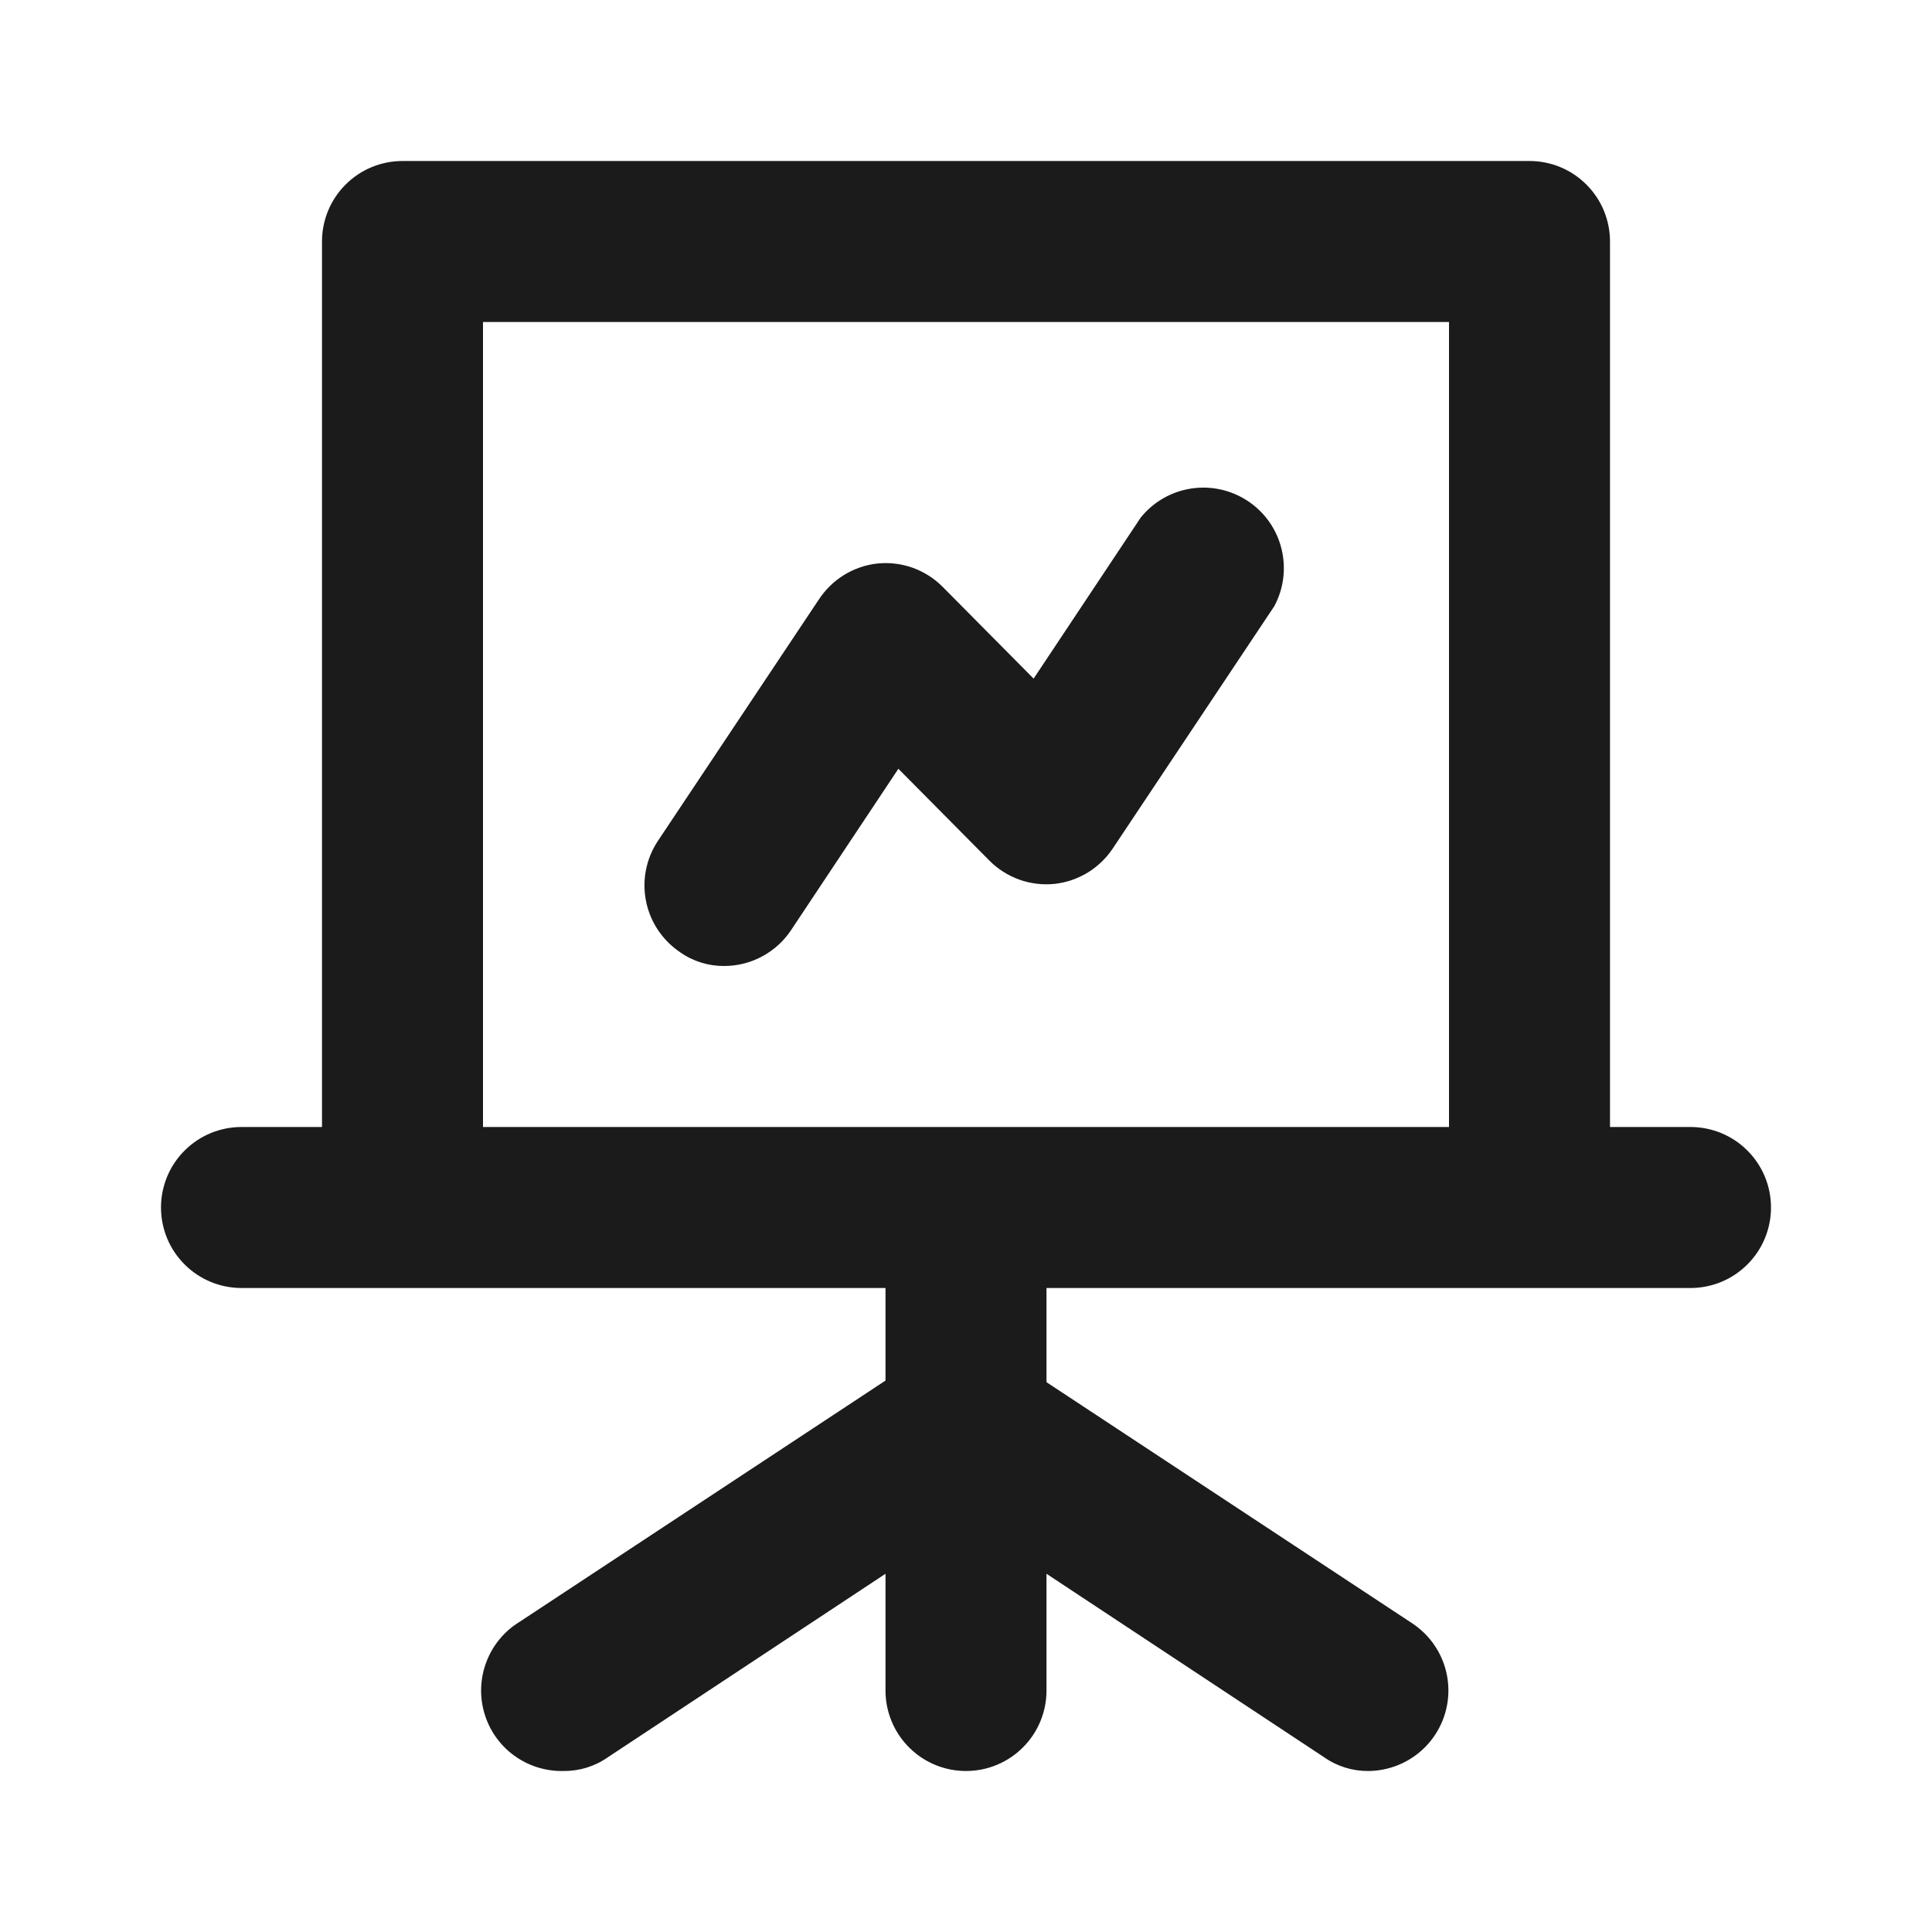
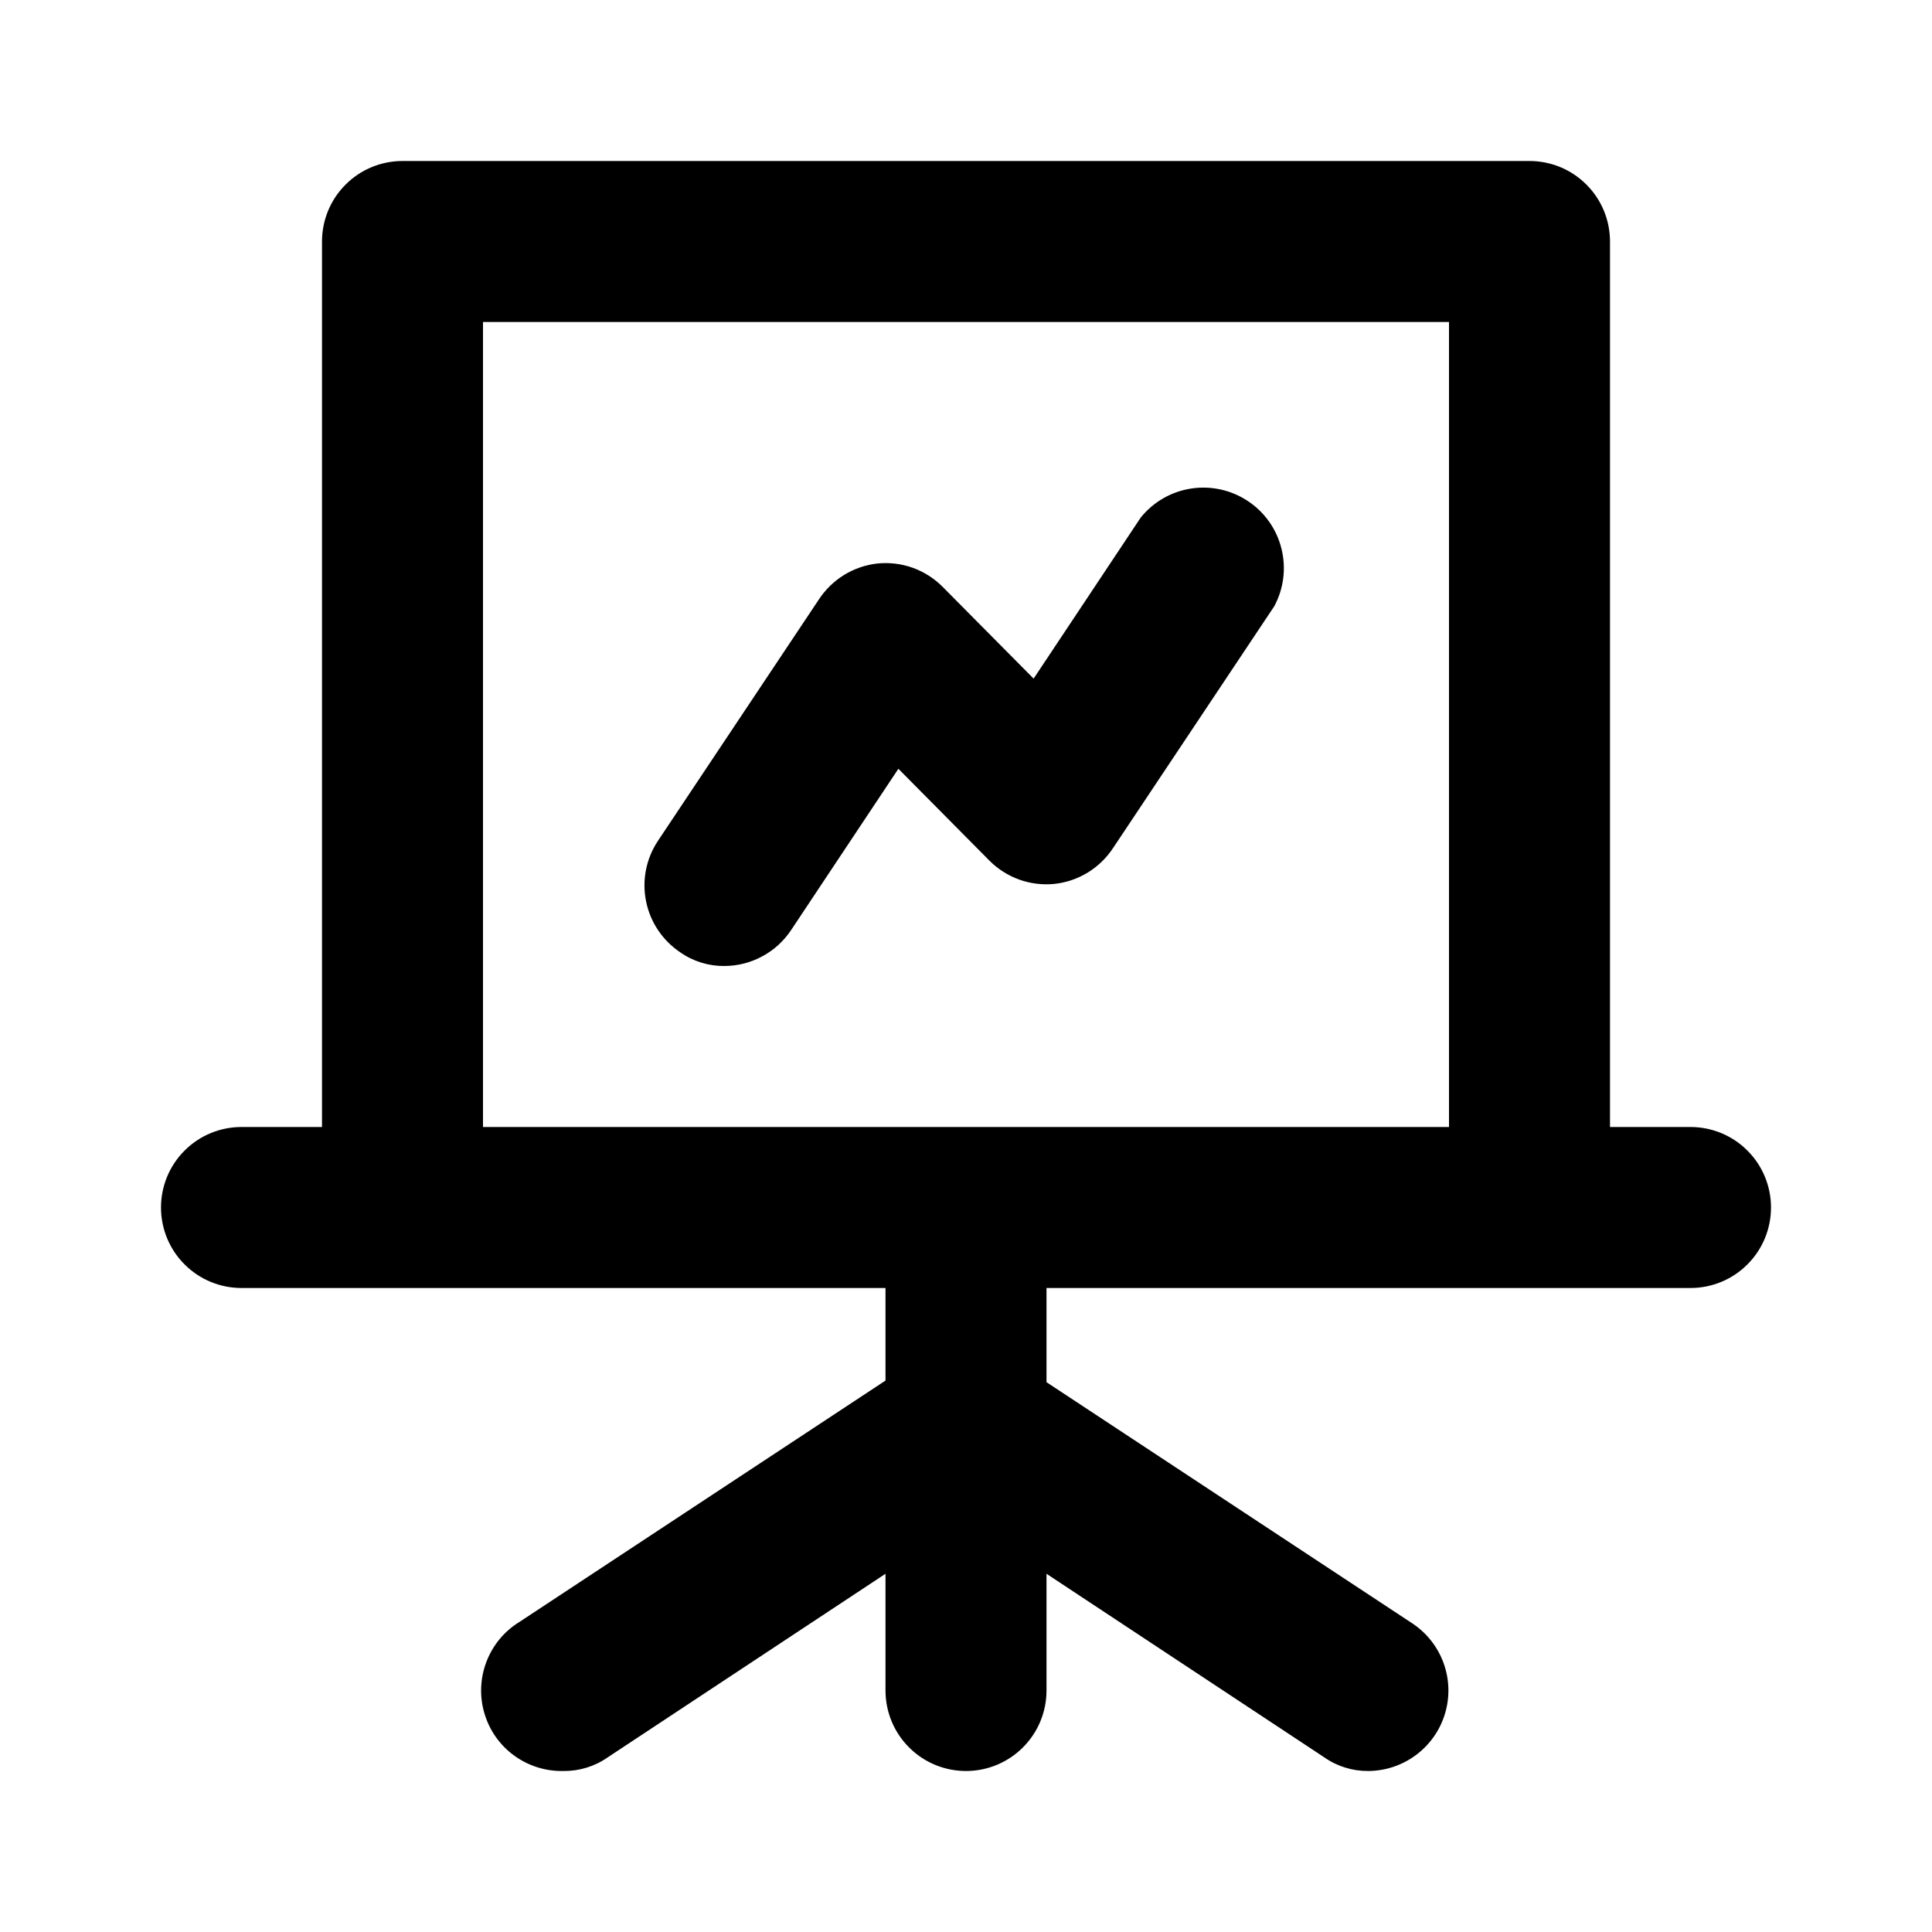
<svg xmlns="http://www.w3.org/2000/svg" width="24" height="24" viewBox="0 0 24 24" fill="none">
-   <path d="M21 14H20V3C20 2.735 19.895 2.48 19.707 2.293C19.52 2.105 19.265 2 19 2H5C4.735 2 4.48 2.105 4.293 2.293C4.105 2.48 4 2.735 4 3V14H3C2.735 14 2.48 14.105 2.293 14.293C2.105 14.48 2 14.735 2 15C2 15.265 2.105 15.52 2.293 15.707C2.48 15.895 2.735 16 3 16H11V17.15L6.45 20.15C6.263 20.265 6.12 20.439 6.042 20.645C5.964 20.85 5.955 21.075 6.018 21.285C6.08 21.496 6.21 21.68 6.388 21.809C6.565 21.938 6.781 22.005 7 22C7.197 22.002 7.389 21.943 7.55 21.83L11 19.55V21C11 21.265 11.105 21.52 11.293 21.707C11.48 21.895 11.735 22 12 22C12.265 22 12.52 21.895 12.707 21.707C12.895 21.52 13 21.265 13 21V19.55L16.45 21.83C16.611 21.943 16.803 22.002 17 22C17.214 21.998 17.421 21.928 17.592 21.8C17.763 21.672 17.889 21.492 17.95 21.288C18.012 21.083 18.006 20.864 17.934 20.663C17.862 20.462 17.727 20.289 17.55 20.17L13 17.17V16H21C21.265 16 21.52 15.895 21.707 15.707C21.895 15.52 22 15.265 22 15C22 14.735 21.895 14.48 21.707 14.293C21.52 14.105 21.265 14 21 14ZM18 14H6V4H18V14ZM9 12C9.165 11.999 9.327 11.958 9.471 11.879C9.616 11.801 9.739 11.688 9.83 11.55L11.16 9.55L12.29 10.69C12.395 10.796 12.522 10.876 12.662 10.927C12.802 10.977 12.952 10.995 13.1 10.98C13.247 10.964 13.389 10.915 13.516 10.837C13.642 10.759 13.749 10.654 13.83 10.53L15.83 7.53C15.948 7.31 15.979 7.055 15.918 6.813C15.858 6.572 15.709 6.361 15.501 6.224C15.293 6.086 15.042 6.031 14.796 6.069C14.549 6.107 14.326 6.236 14.17 6.43L12.84 8.43L11.71 7.29C11.605 7.184 11.478 7.104 11.338 7.053C11.198 7.003 11.048 6.985 10.9 7C10.753 7.016 10.611 7.065 10.484 7.143C10.358 7.221 10.251 7.326 10.17 7.45L8.17 10.45C8.025 10.671 7.973 10.939 8.026 11.198C8.078 11.456 8.231 11.683 8.45 11.83C8.611 11.943 8.803 12.002 9 12Z" fill="#1B1B1B" />
+   <path d="M21 14H20V3C20 2.735 19.895 2.48 19.707 2.293C19.52 2.105 19.265 2 19 2H5C4.735 2 4.48 2.105 4.293 2.293C4.105 2.48 4 2.735 4 3V14H3C2.735 14 2.48 14.105 2.293 14.293C2.105 14.48 2 14.735 2 15C2 15.265 2.105 15.52 2.293 15.707C2.48 15.895 2.735 16 3 16H11V17.15L6.45 20.15C6.263 20.265 6.12 20.439 6.042 20.645C5.964 20.85 5.955 21.075 6.018 21.285C6.08 21.496 6.21 21.68 6.388 21.809C6.565 21.938 6.781 22.005 7 22C7.197 22.002 7.389 21.943 7.55 21.83L11 19.55V21C11 21.265 11.105 21.52 11.293 21.707C11.48 21.895 11.735 22 12 22C12.265 22 12.52 21.895 12.707 21.707C12.895 21.52 13 21.265 13 21V19.55L16.45 21.83C16.611 21.943 16.803 22.002 17 22C17.214 21.998 17.421 21.928 17.592 21.8C17.763 21.672 17.889 21.492 17.95 21.288C18.012 21.083 18.006 20.864 17.934 20.663C17.862 20.462 17.727 20.289 17.55 20.17L13 17.17V16H21C21.265 16 21.52 15.895 21.707 15.707C21.895 15.52 22 15.265 22 15C22 14.735 21.895 14.48 21.707 14.293C21.52 14.105 21.265 14 21 14ZM18 14H6V4H18V14ZM9 12C9.165 11.999 9.327 11.958 9.471 11.879C9.616 11.801 9.739 11.688 9.83 11.55L11.16 9.55L12.29 10.69C12.395 10.796 12.522 10.876 12.662 10.927C12.802 10.977 12.952 10.995 13.1 10.98C13.247 10.964 13.389 10.915 13.516 10.837C13.642 10.759 13.749 10.654 13.83 10.53L15.83 7.53C15.948 7.31 15.979 7.055 15.918 6.813C15.858 6.572 15.709 6.361 15.501 6.224C15.293 6.086 15.042 6.031 14.796 6.069C14.549 6.107 14.326 6.236 14.17 6.43L12.84 8.43L11.71 7.29C11.605 7.184 11.478 7.104 11.338 7.053C11.198 7.003 11.048 6.985 10.9 7C10.753 7.016 10.611 7.065 10.484 7.143C10.358 7.221 10.251 7.326 10.17 7.45L8.17 10.45C8.025 10.671 7.973 10.939 8.026 11.198C8.078 11.456 8.231 11.683 8.45 11.83C8.611 11.943 8.803 12.002 9 12Z" fill="#000" />
</svg>
